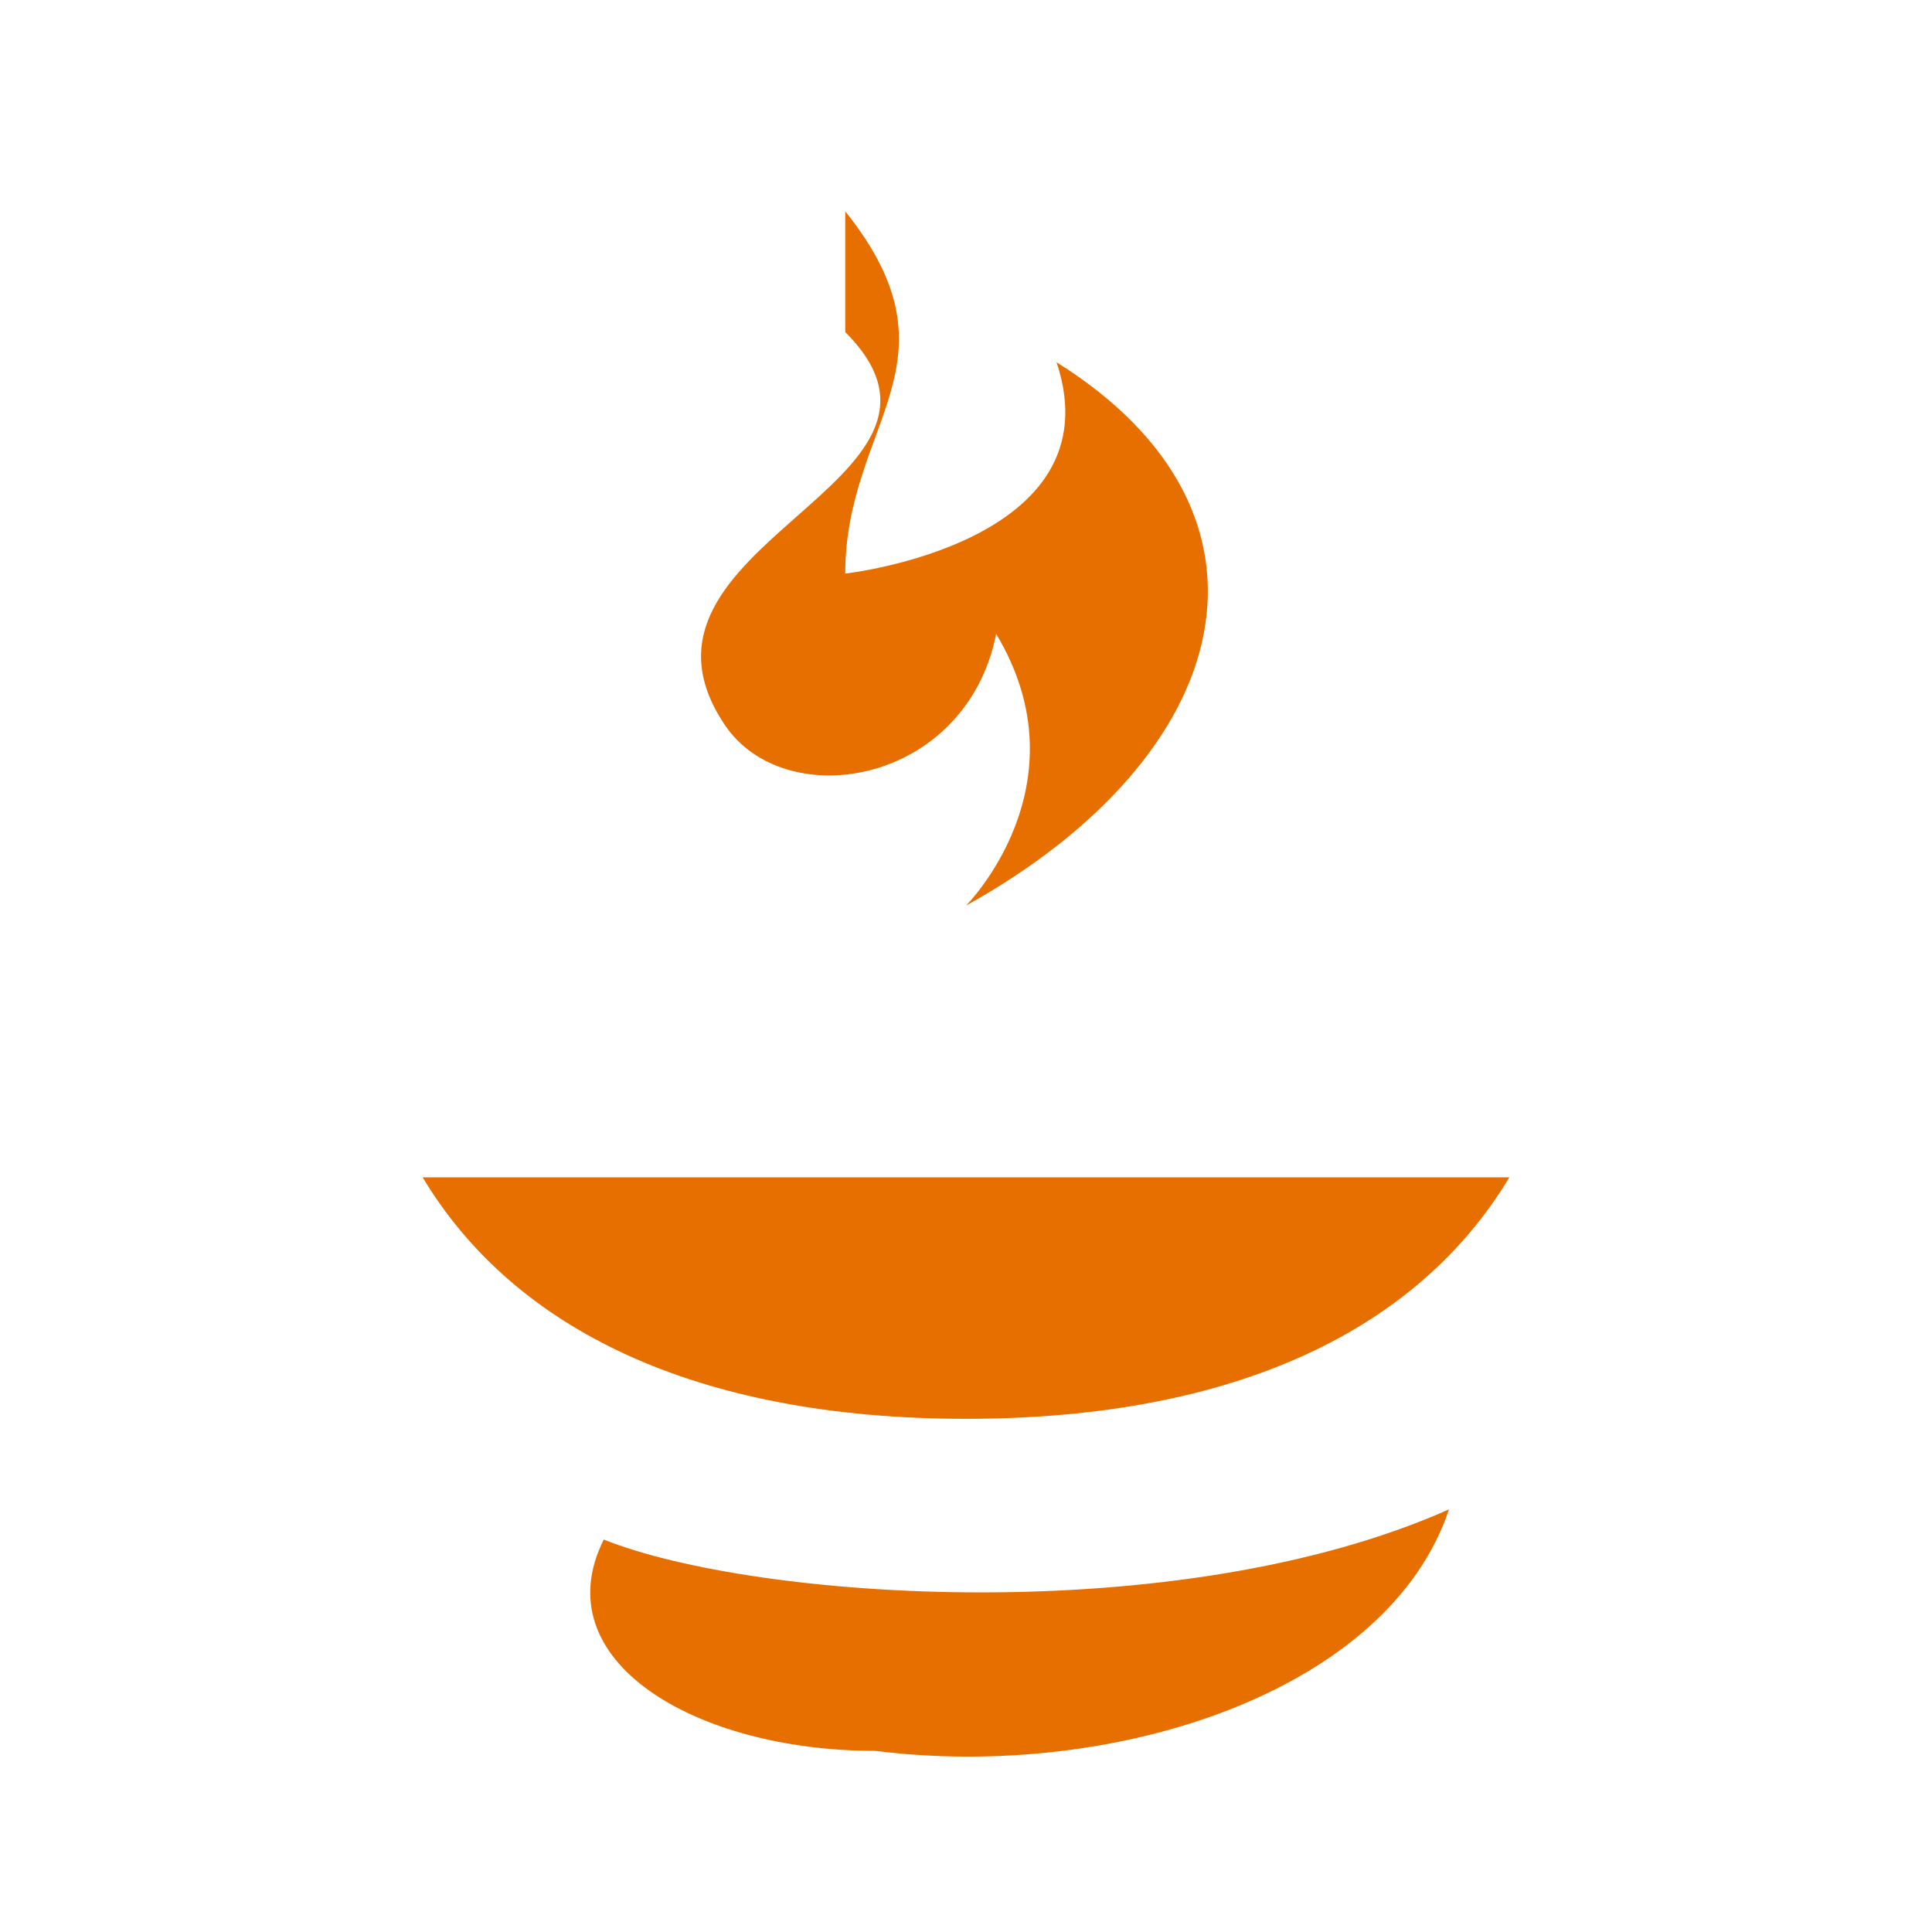
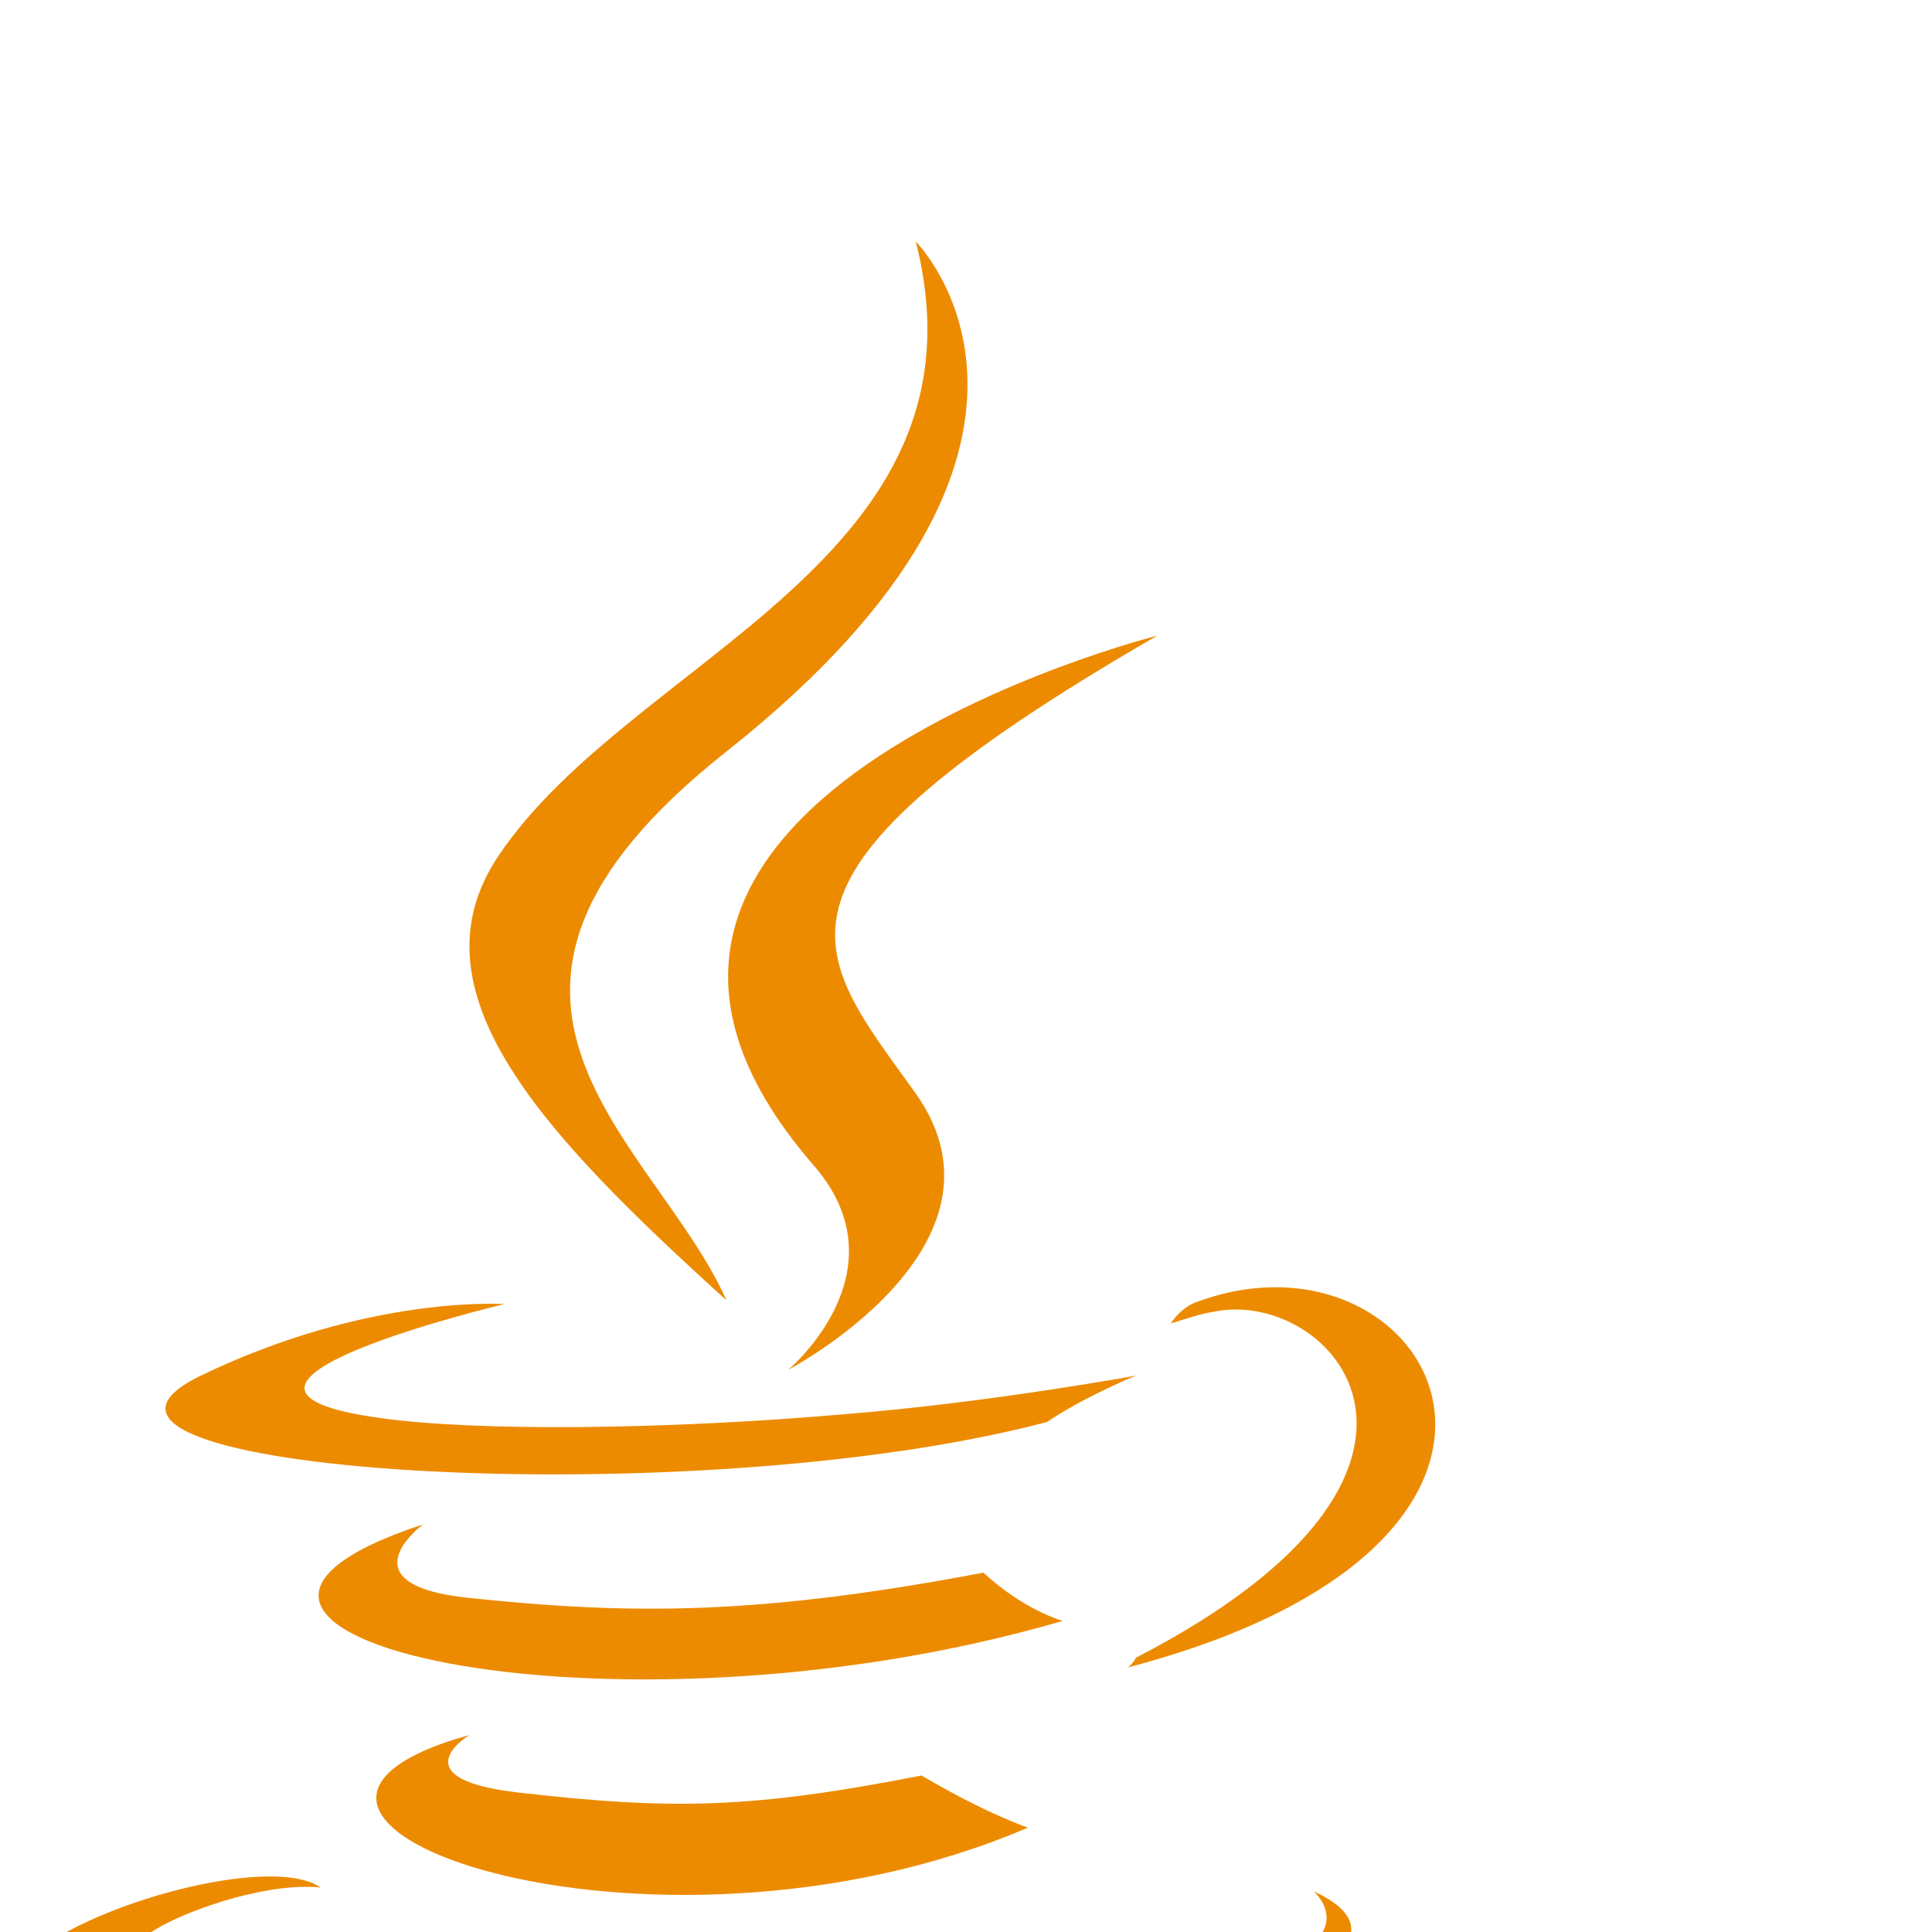
- <svg xmlns="http://www.w3.org/2000/svg" viewBox="0 0 64 64" fill="#E76F00" aria-hidden="true">
-   <path d="M28 11c5 5-8 7-4 13 2 3 8 2 9-3 3 5-1 9-1 9 9-5 11-13 3-18 2 6-7 7-7 7 0-5 4-7 0-12z" />
-   <path d="M14 39h36c-3 5-9 8-18 8s-15-3-18-8z" />
-   <path d="M20 51c5 2 19 3 28-1-2 6-11 9-19 8-6 0-11-3-9-7z" />
+ <svg xmlns="http://www.w3.org/2000/svg" viewBox="0 0 1000 1000" aria-hidden="true">
+   <g transform="translate(0 1000) scale(1 -1)">
+     <path fill="#ED8B00" d="M542 264C561 277 588 288 588 288C588 288 512 274 437 268C345 260 247 259 197 266C80 282 261 325 261 325C261 325 191 330 104 288C1 238 357 215 542 264ZM376 327C339 410 214 483 376 611C578 771 474 875 474 875C516 710 327 660 258 557C211 487 281 413 376 327ZM599 671C599 671 258 585 421 397C469 342 408 291 408 291C408 291 530 355 474 434C421 508 381 545 599 671ZM588 142C587 140 586 139 584 137C835 203 742 369 622 327C615 325 610 321 606 315C613 317 621 320 628 321C689 334 776 239 588 142ZM680 21C680 21 708 -3 649 -21C536 -55 178 -65 79 -22C43 -7 110 16 131 20C153 25 166 23 166 23C126 51 -90 -31 56 -55C455 -120 784 -26 680 21ZM243 102C89 59 336 -30 532 54C513 61 494 71 477 81C390 64 349 63 270 72C205 79 243 102 243 102ZM594 -88C440 -117 251 -114 139 -95C139 -95 162 -114 280 -122C460 -134 737 -115 743 -30C743 -30 730 -62 594 -88ZM509 186C393 164 327 164 242 173C177 180 219 211 219 211C49 155 313 92 550 161C535 166 521 175 509 186Z" />
+   </g>
</svg>
